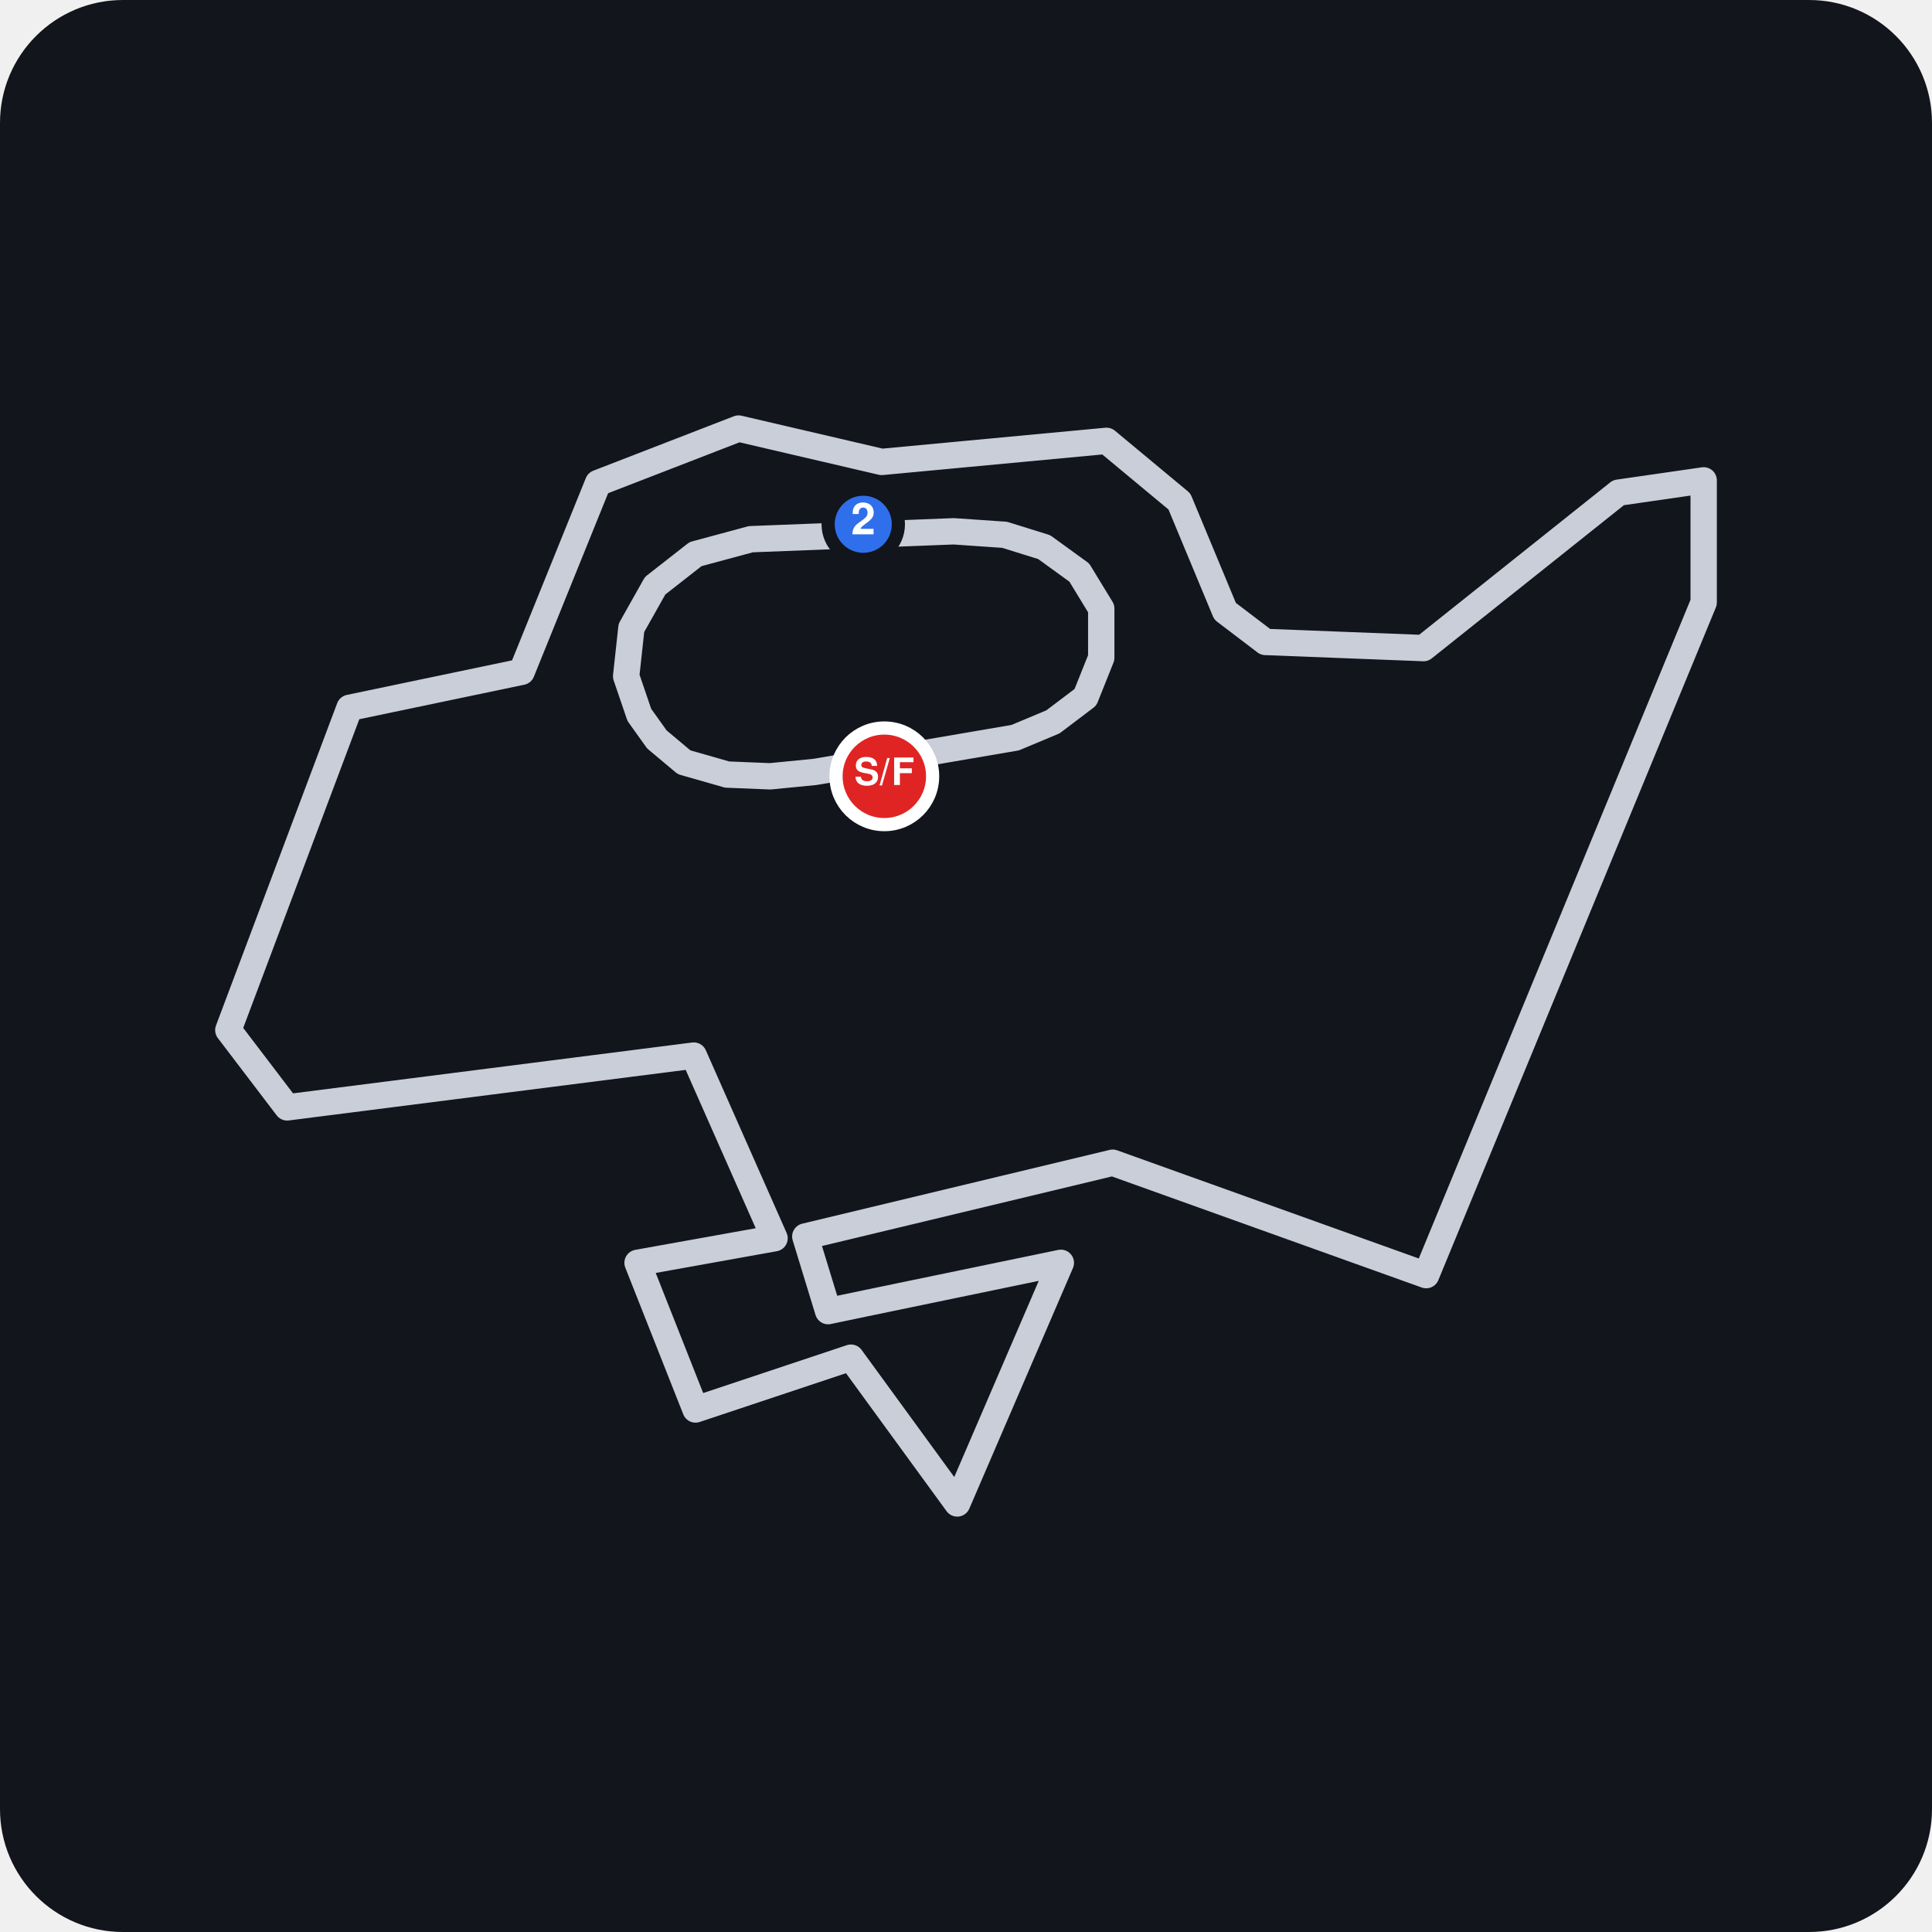
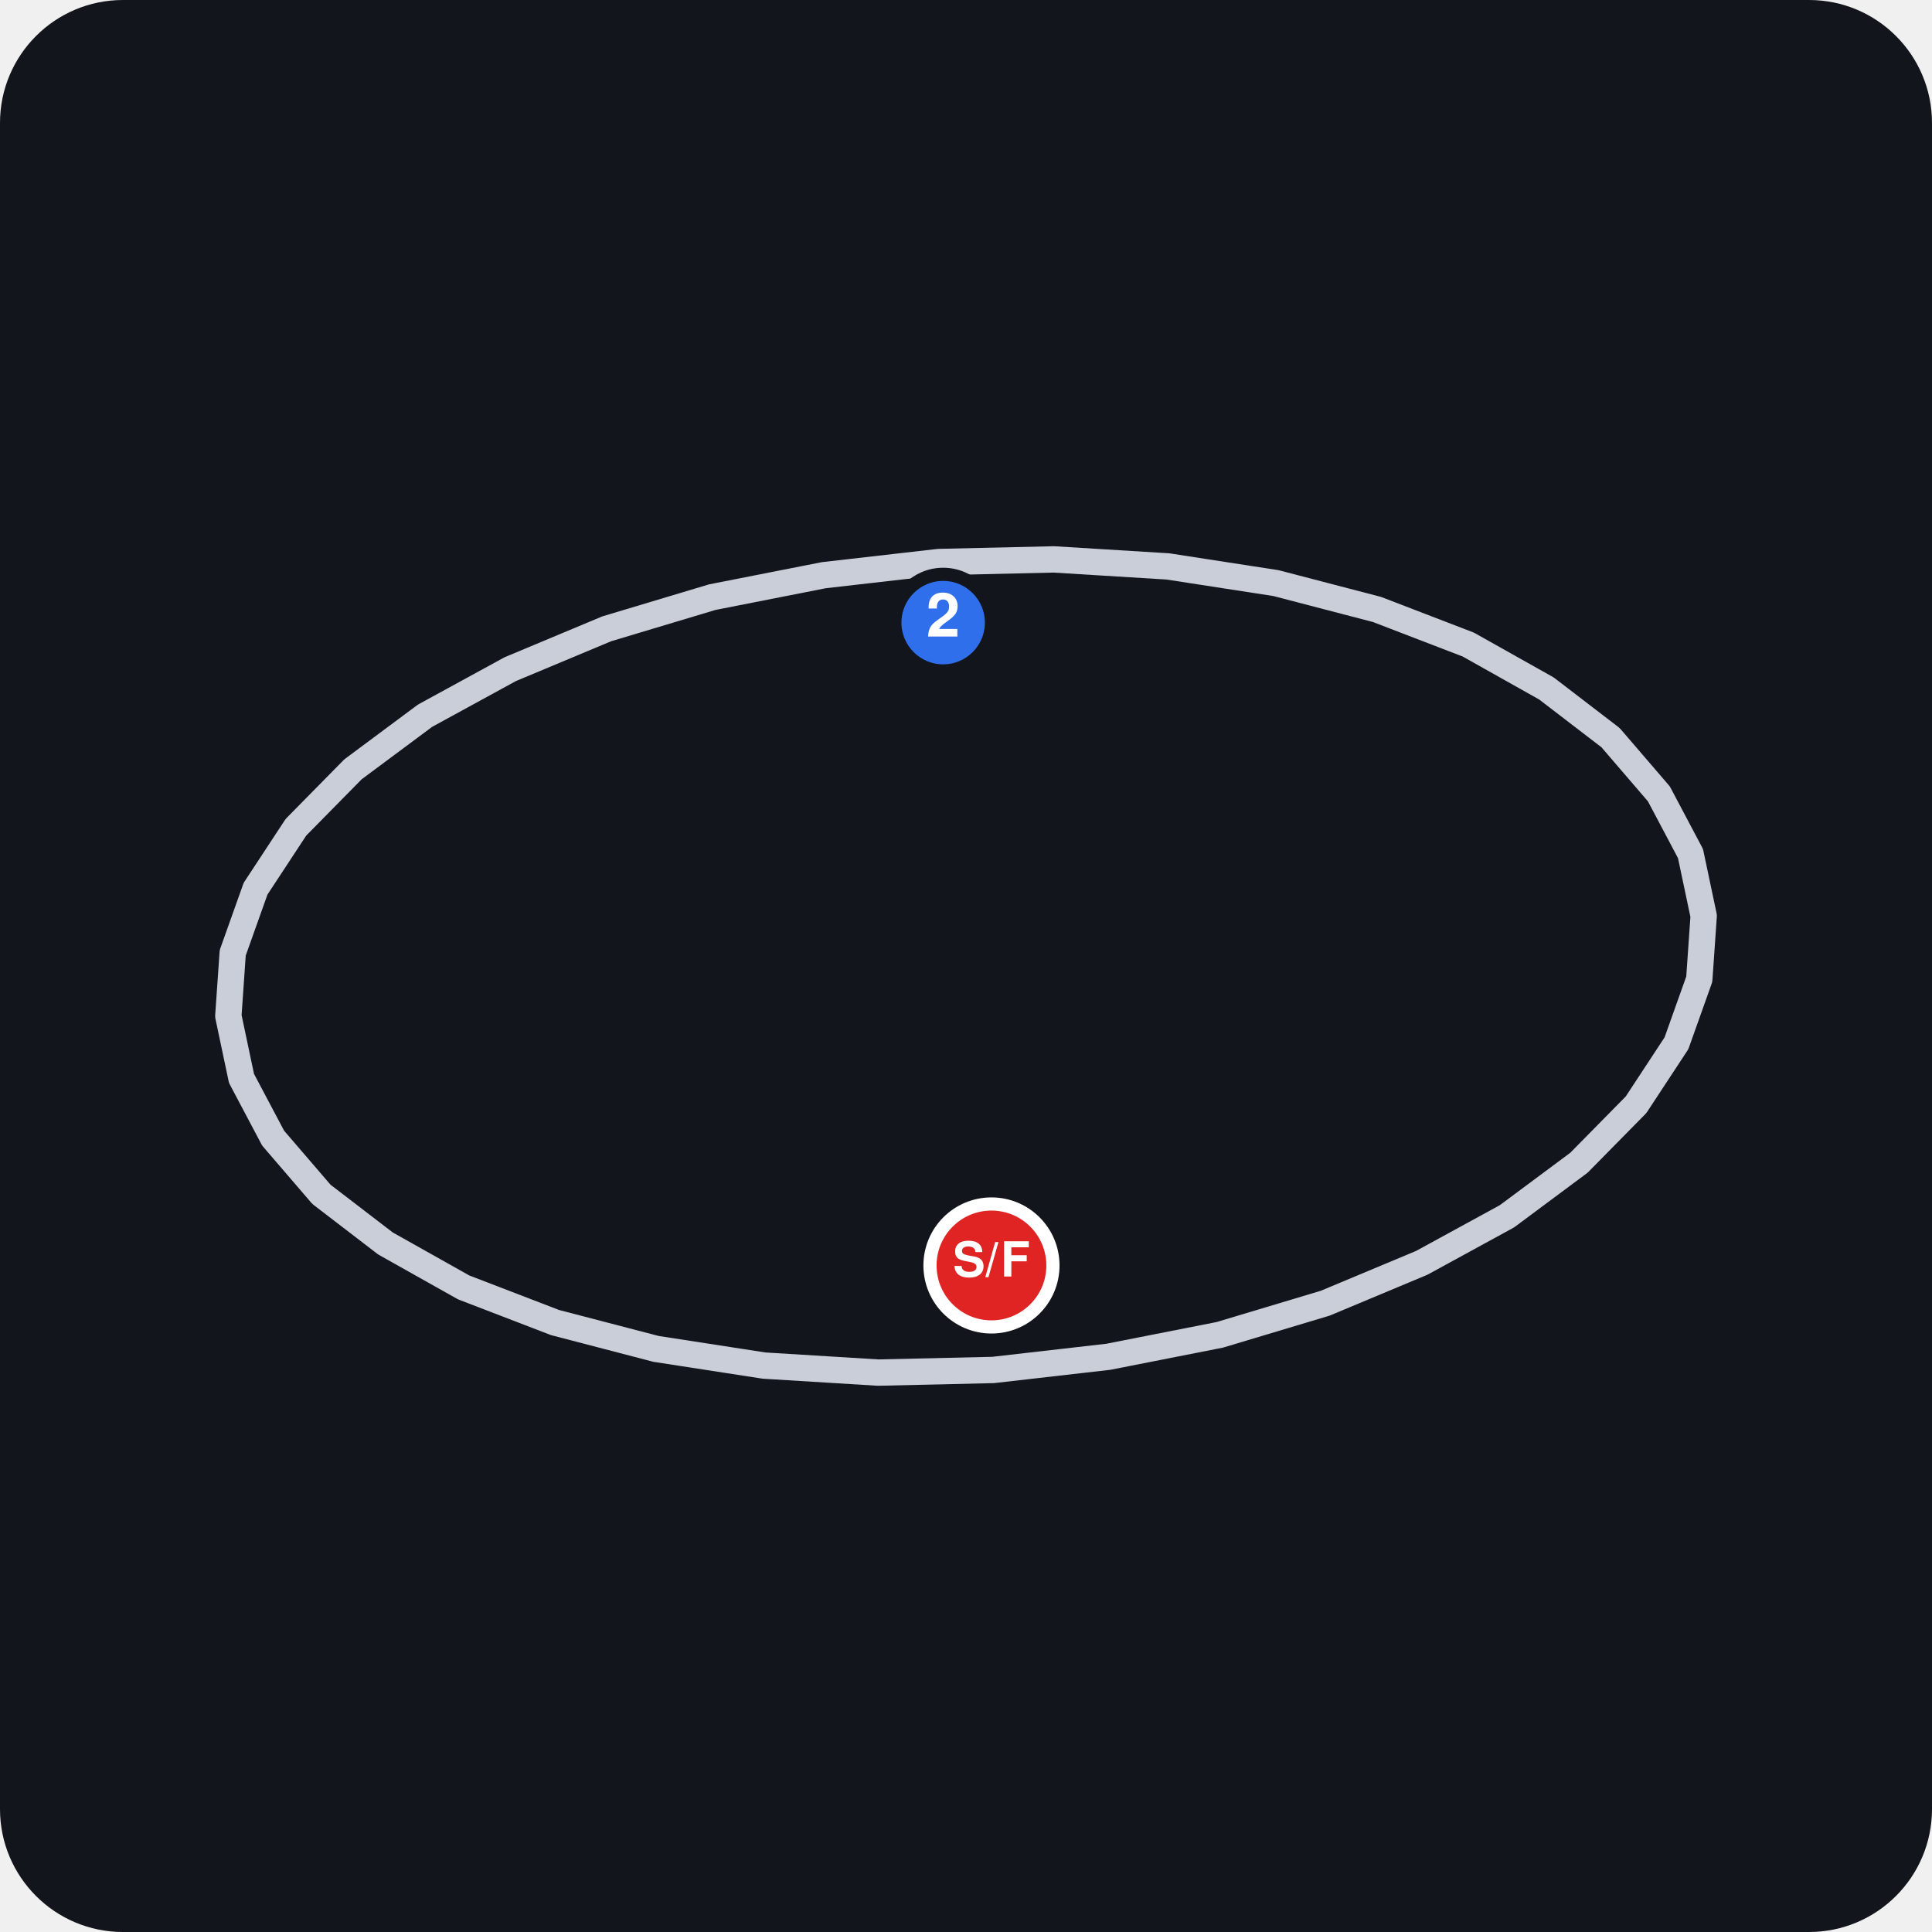
<svg xmlns="http://www.w3.org/2000/svg" viewBox="0 0 220 220">
  <rect width="220" height="220" rx="14" fill="#12151b" />
-   <path d="M114.4,60.9 L108.6,60.5 L85.5,61.4 L79.2,63.1 L74.6,66.7 L71.9,71.5 L71.3,77.0 L72.8,81.4 L74.8,84.2 L77.9,86.8 L82.8,88.2 L87.7,88.4 L92.8,87.9 L115.6,84.0 L119.9,82.2 L123.6,79.4 L125.4,74.9 L125.4,69.3 L122.9,65.2 L118.9,62.3 L114.4,60.9" fill="none" stroke="#c9ced8" stroke-width="3" stroke-linejoin="round" stroke-linecap="round" />
-   <path d="M194.0,54.7 L194.0,68.6 L162.4,145.2 L126.7,132.4 L91.7,140.8 L94.3,149.3 L98.6,148.4 L120.8,143.8 L109.0,171.2 L96.9,154.6 L79.2,160.5 L72.6,143.8 L88.2,141.0 L79.0,120.2 L32.7,126.1 L26.0,117.3 L39.8,80.6 L59.4,76.5 L68.1,55.0 L84.1,48.8 L100.4,52.6 L126.0,50.2 L134.3,57.1 L139.5,69.6 L144.1,73.1 L162.1,73.8 L184.3,56.1 L194.0,54.7" fill="none" stroke="#c9ced8" stroke-width="3" stroke-linejoin="round" stroke-linecap="round" />
-   <circle cx="98.3" cy="59.7" r="4.0" fill="#2f6feb" stroke="#12151b" stroke-width="1.5" />
-   <text x="98.3" y="59.7" font-family="Helvetica,Arial,sans-serif" font-size="5.0" font-weight="700" fill="#fff" text-anchor="middle" dominant-baseline="central">2</text>
-   <circle cx="100.7" cy="88.4" r="5.5" fill="#e02424" stroke="#fff" stroke-width="1.5" />
-   <text x="100.7" y="88.4" font-family="Helvetica,Arial,sans-serif" font-size="4.3" font-weight="700" fill="#fff" text-anchor="middle" dominant-baseline="central">S/F</text>
+   <path d="M194.0,104.3 L192.5,97.2 L188.9,90.4 L183.4,84.0 L176.1,78.4 L167.2,73.4 L156.8,69.4 L145.3,66.4 L133.0,64.5 L120.0,63.7 L106.9,64.0 L93.8,65.5 L81.1,68.0 L69.1,71.6 L58.1,76.2 L48.4,81.5 L40.2,87.6 L33.7,94.2 L29.1,101.2 L26.5,108.5 L26.0,115.7 L27.5,122.8 L31.1,129.6 L36.6,136.0 L43.9,141.6 L52.8,146.6 L63.2,150.6 L74.7,153.6 L87.0,155.5 L100.0,156.3 L113.1,156.0 L126.2,154.5 L138.9,152.0 L150.9,148.4 L161.9,143.8 L171.6,138.5 L179.8,132.4 L186.3,125.8 L190.9,118.8 L193.5,111.5 L194.0,104.3" fill="none" stroke="#c9ced8" stroke-width="3" stroke-linejoin="round" stroke-linecap="round" />
+   <circle cx="107.4" cy="70.9" r="5.5" fill="#2f6feb" stroke="#12151b" stroke-width="1.5" />
+   <text x="107.4" y="70.9" font-family="Helvetica,Arial,sans-serif" font-size="6.9" font-weight="700" fill="#fff" text-anchor="middle" dominant-baseline="central">2</text>
+   <circle cx="112.9" cy="144.1" r="7.0" fill="#e02424" stroke="#fff" stroke-width="1.5" />
+   <text x="112.9" y="144.1" font-family="Helvetica,Arial,sans-serif" font-size="5.5" font-weight="700" fill="#fff" text-anchor="middle" dominant-baseline="central">S/F</text>
</svg>
